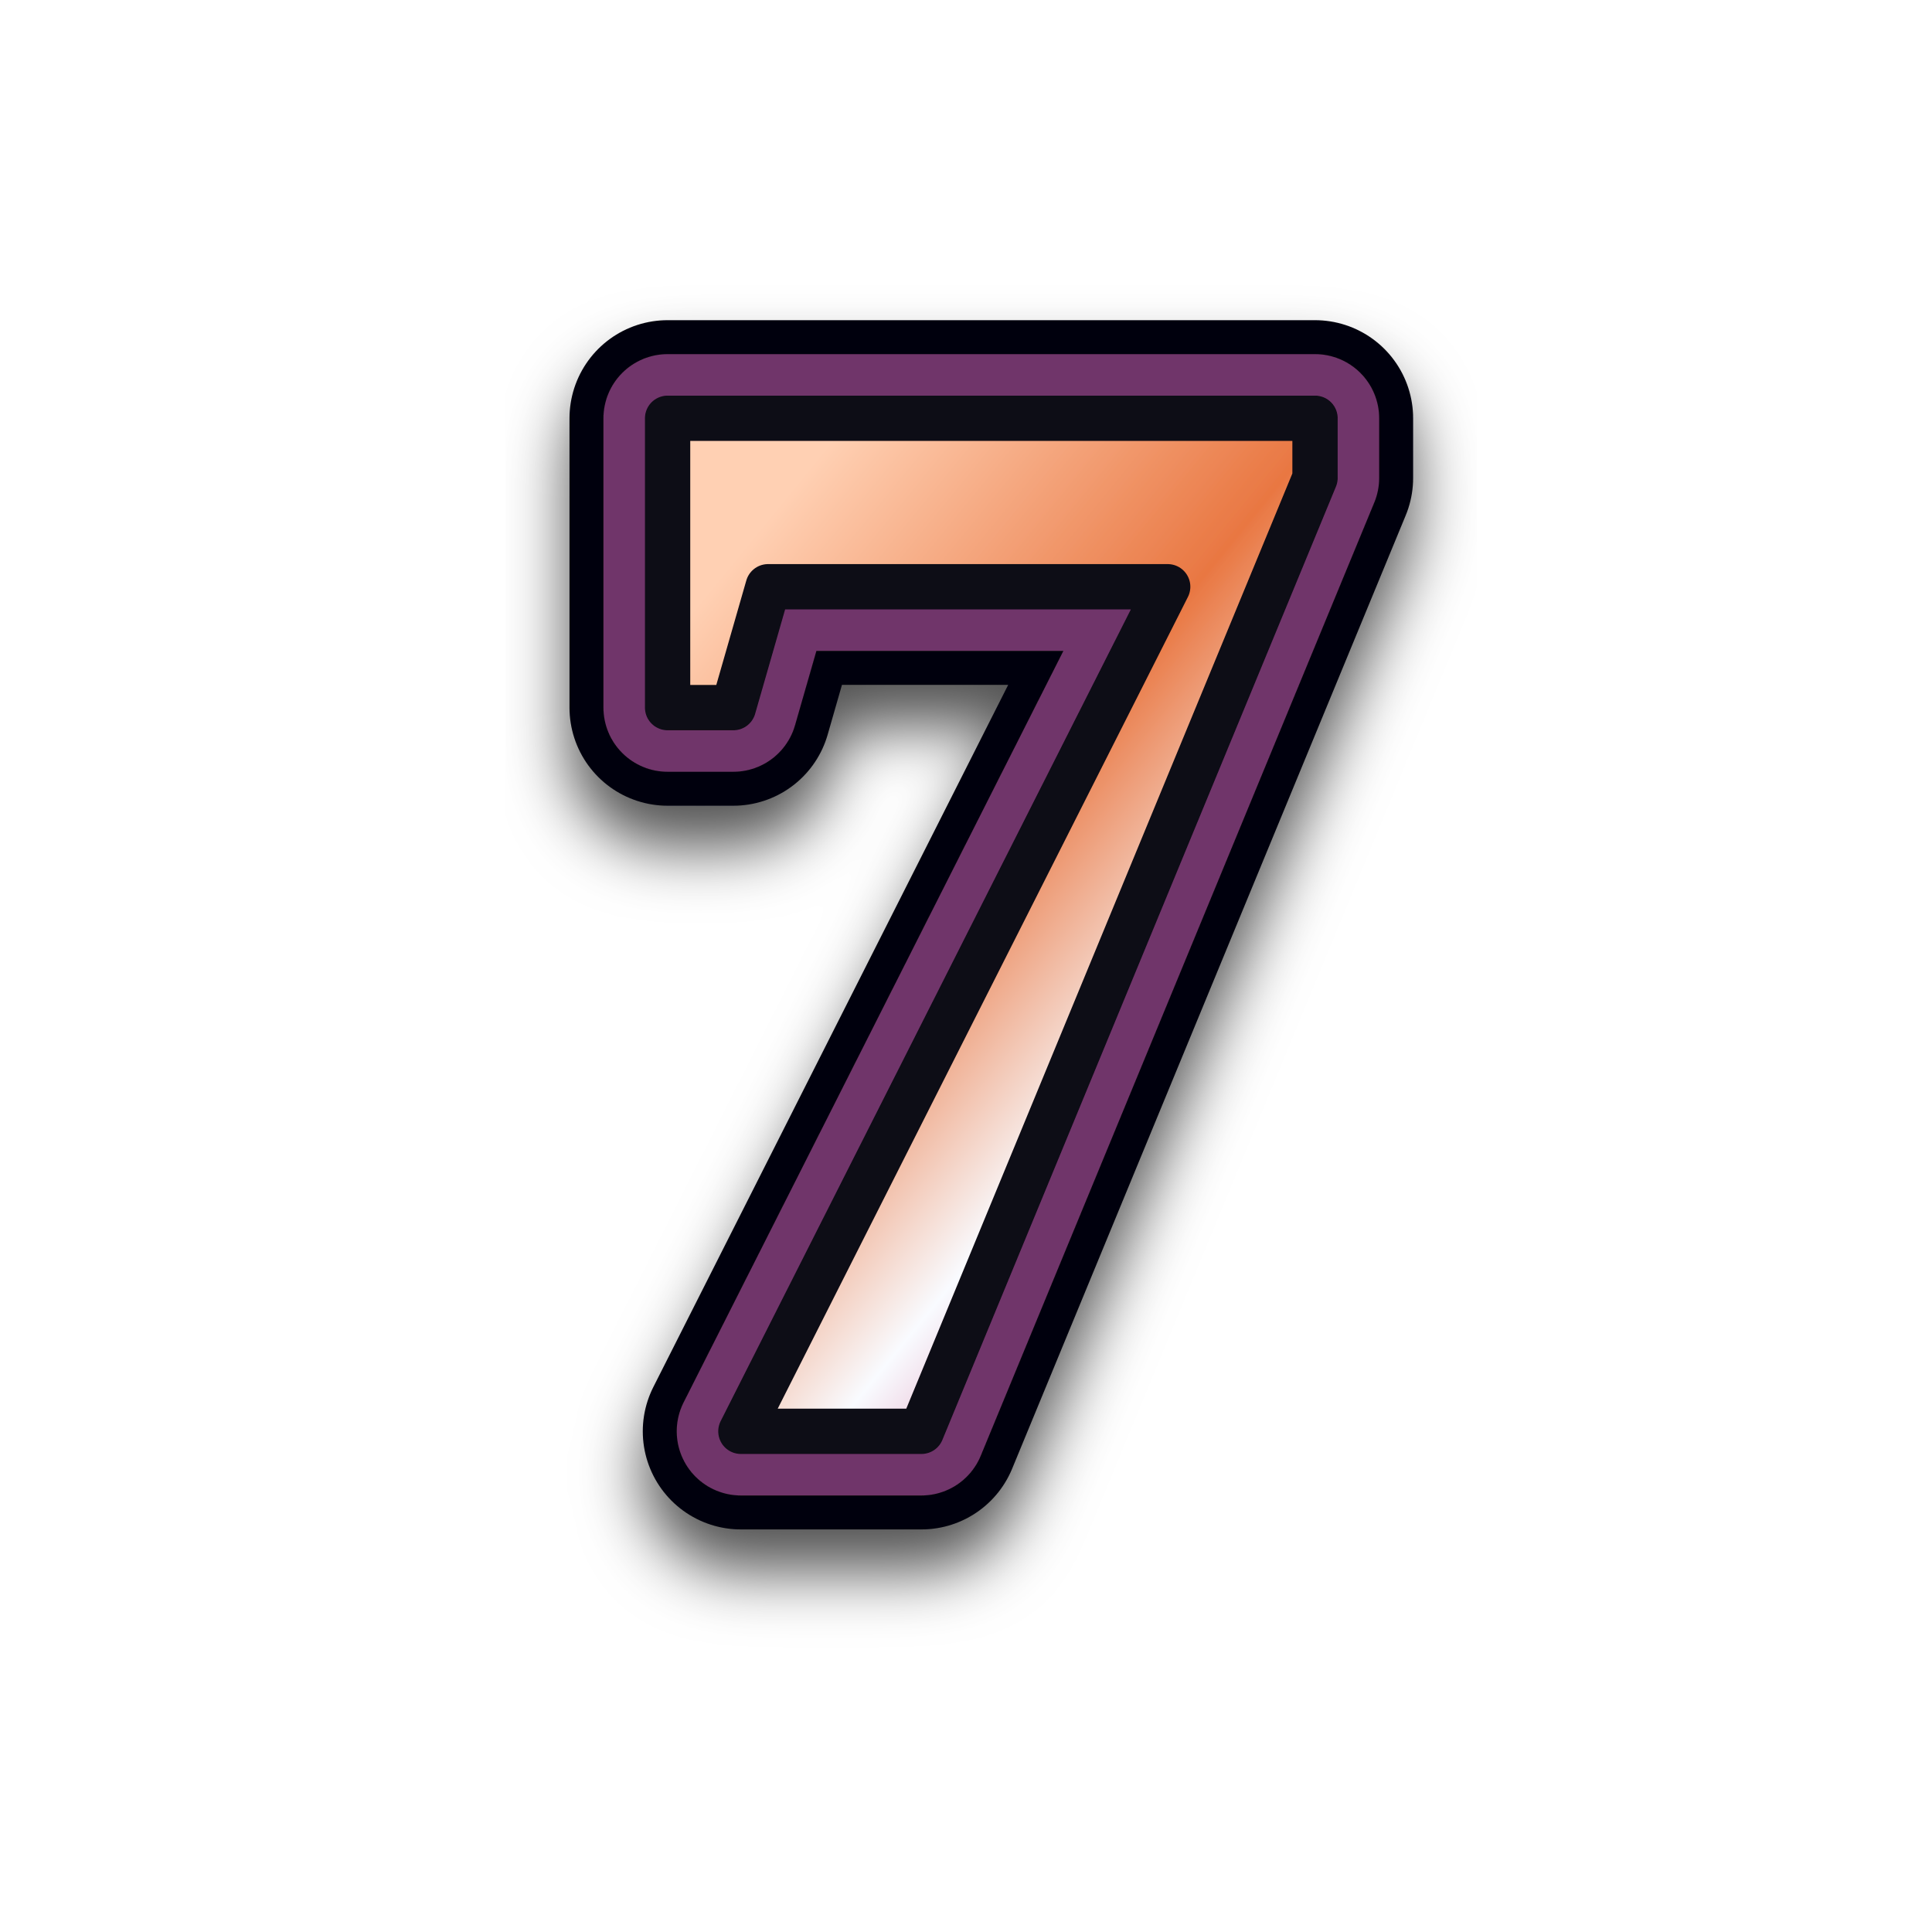
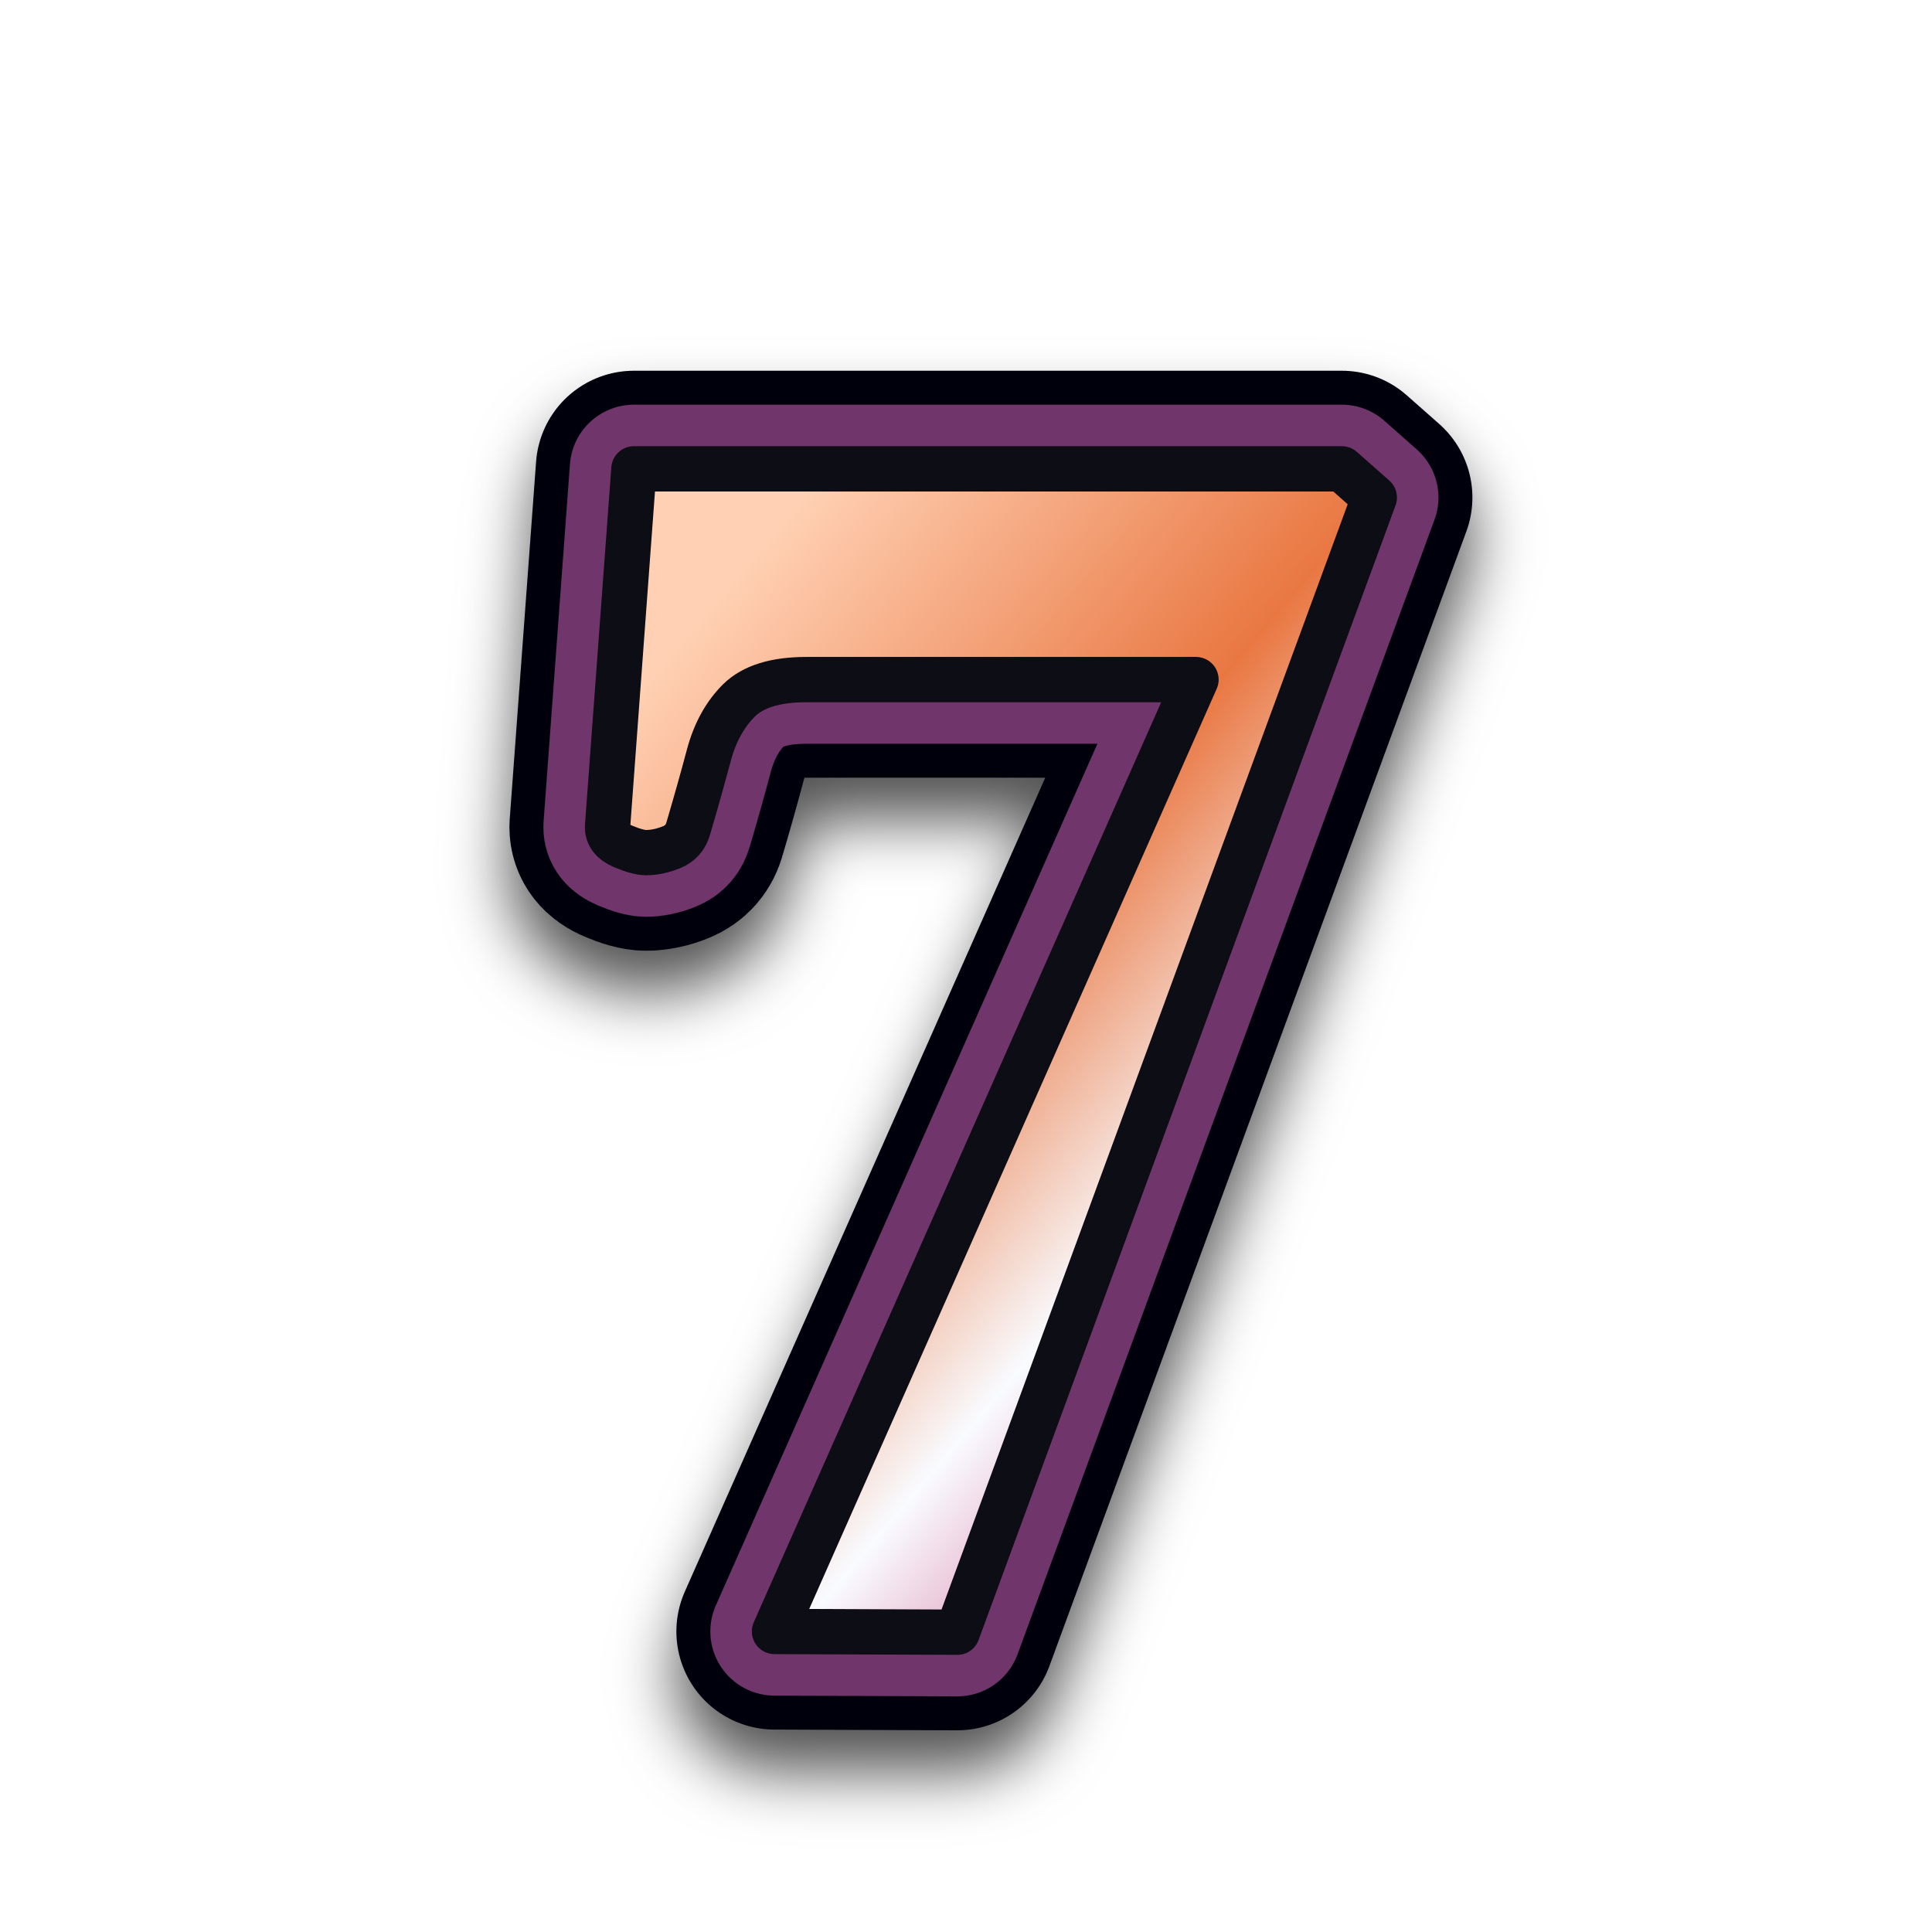
<svg xmlns="http://www.w3.org/2000/svg" viewBox="0 0 1024 1024" role="img" aria-label="LN 7 dan">
  <defs>
    <linearGradient id="lnfill" x1="18%" x2="84%" y1="8%" y2="92%">
      <stop offset="0" stop-color="#ffd0b3" />
      <stop offset="0.43" stop-color="#e97742" />
      <stop offset="0.72" stop-color="#f9fbff" />
      <stop offset="1" stop-color="#cf5f8e" />
    </linearGradient>
    <filter id="shadow" x="-25%" y="-25%" width="150%" height="150%">
      <feDropShadow dx="0" dy="22" stdDeviation="17" flood-color="#000" flood-opacity="0.68" />
    </filter>
  </defs>
  <g filter="url(#shadow)">
-     <text x="512" y="526" text-anchor="middle" dominant-baseline="middle" font-family="Georgia, 'Times New Roman', serif" font-size="820" font-weight="900" fill="none" stroke="#050509" stroke-width="104" stroke-linejoin="round">7</text>
-     <text x="512" y="526" text-anchor="middle" dominant-baseline="middle" font-family="Georgia, 'Times New Roman', serif" font-size="820" font-weight="900" fill="none" stroke="#6f356b" stroke-width="68" stroke-linejoin="round">7</text>
-     <text x="512" y="526" text-anchor="middle" dominant-baseline="middle" font-family="Georgia, 'Times New Roman', serif" font-size="820" font-weight="900" fill="url(#lnfill)" stroke="#0d0a12" stroke-width="24" stroke-linejoin="round">7</text>
+     <path d="M507.4 865.1L410.5 864.7L633.9 360.2L427.3 360.2Q402.9 360.2 391.7 371.2Q380.5 382.3 375.7 400.3Q370.9 418.3 364.9 438.7L364.9 438.7Q362.9 446.3 355.8 449.1Q348.8 451.9 342.4 451.9L342.4 451.9Q338.0 451.9 330.0 448.5Q322.0 445.1 322.0 438.3L322.0 438.3L336.0 248.5L711.2 248.5L728.4 263.7L507.4 865.1Z" fill="none" stroke="#050509" stroke-width="104" stroke-linejoin="round" />
+     <path d="M507.4 865.1L410.5 864.7L633.9 360.2L427.3 360.2Q402.9 360.2 391.7 371.2Q380.5 382.3 375.7 400.3Q370.9 418.3 364.9 438.7L364.9 438.7Q362.9 446.3 355.8 449.1Q348.8 451.9 342.4 451.9L342.4 451.9Q338.0 451.9 330.0 448.5Q322.0 445.1 322.0 438.3L322.0 438.3L336.0 248.5L711.2 248.5L728.4 263.7L507.4 865.1Z" fill="none" stroke="#6f356b" stroke-width="68" stroke-linejoin="round" />
+     <path d="M507.4 865.1L410.5 864.7L633.9 360.2L427.3 360.2Q402.9 360.2 391.7 371.2Q380.5 382.3 375.7 400.3Q370.9 418.3 364.9 438.7L364.9 438.7Q362.9 446.3 355.8 449.1Q348.8 451.9 342.4 451.9L342.4 451.9Q338.0 451.9 330.0 448.5Q322.0 445.1 322.0 438.3L322.0 438.3L336.0 248.5L711.2 248.5L728.4 263.7L507.4 865.1Z" fill="url(#lnfill)" stroke="#0d0a12" stroke-width="24" stroke-linejoin="round" />
  </g>
</svg>
